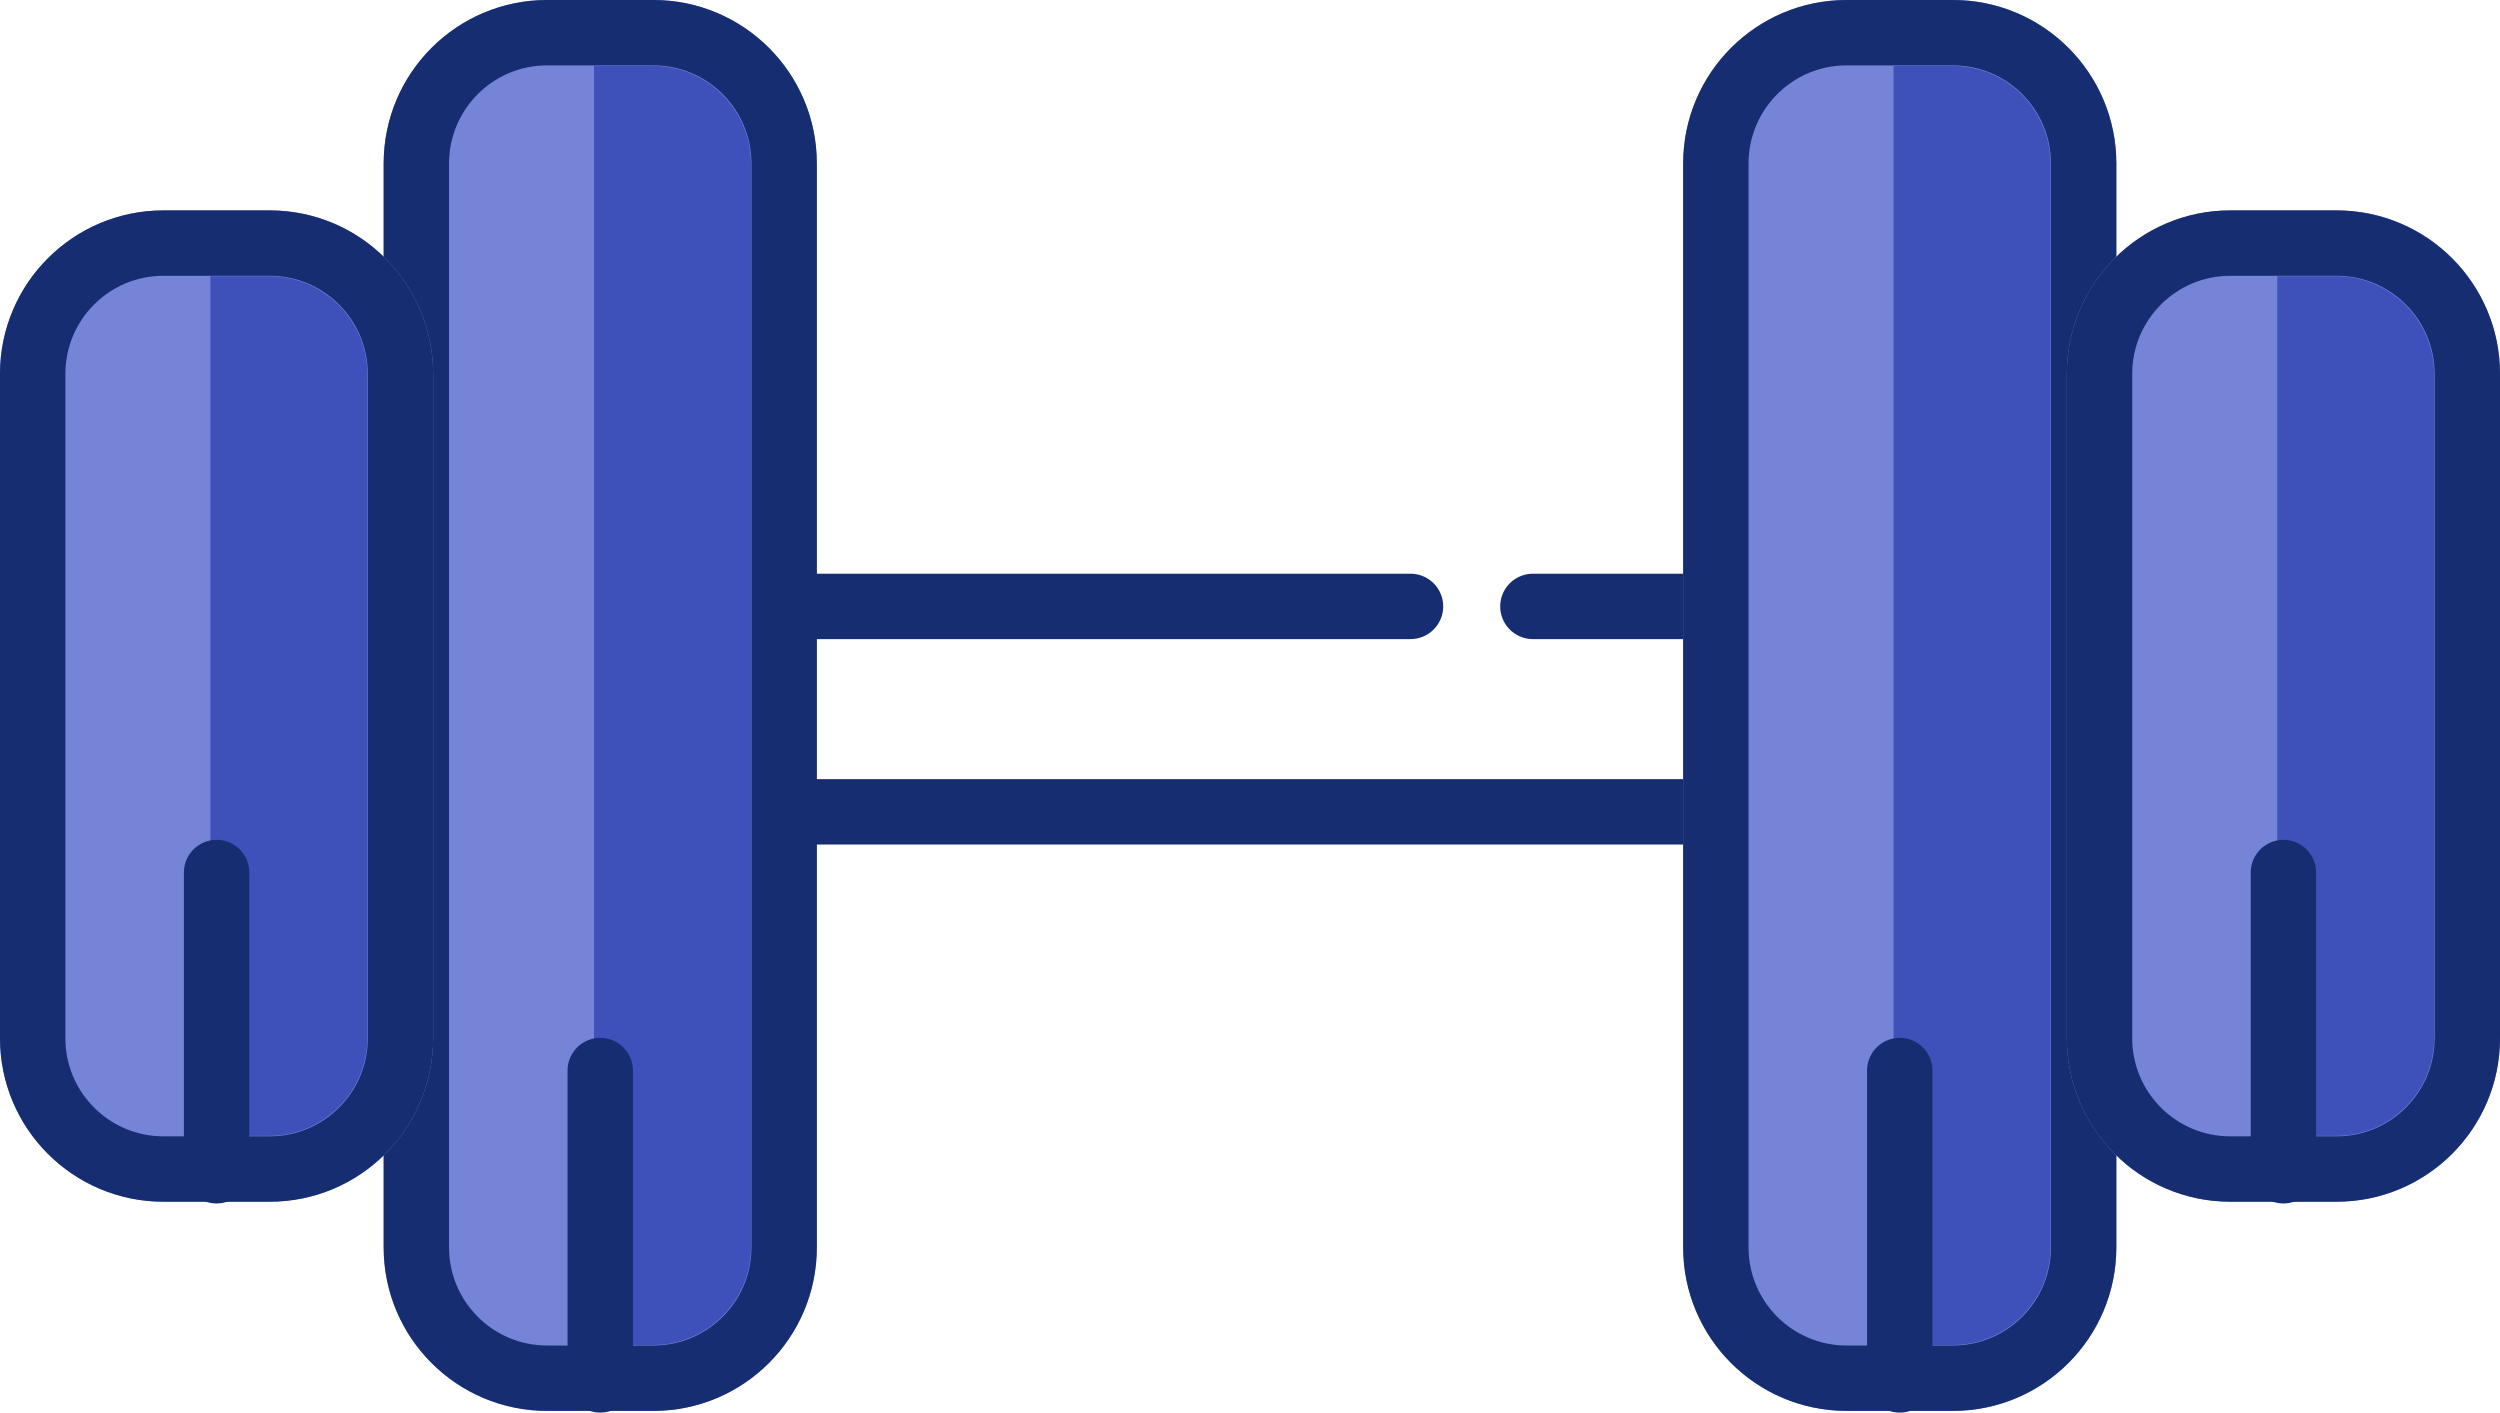
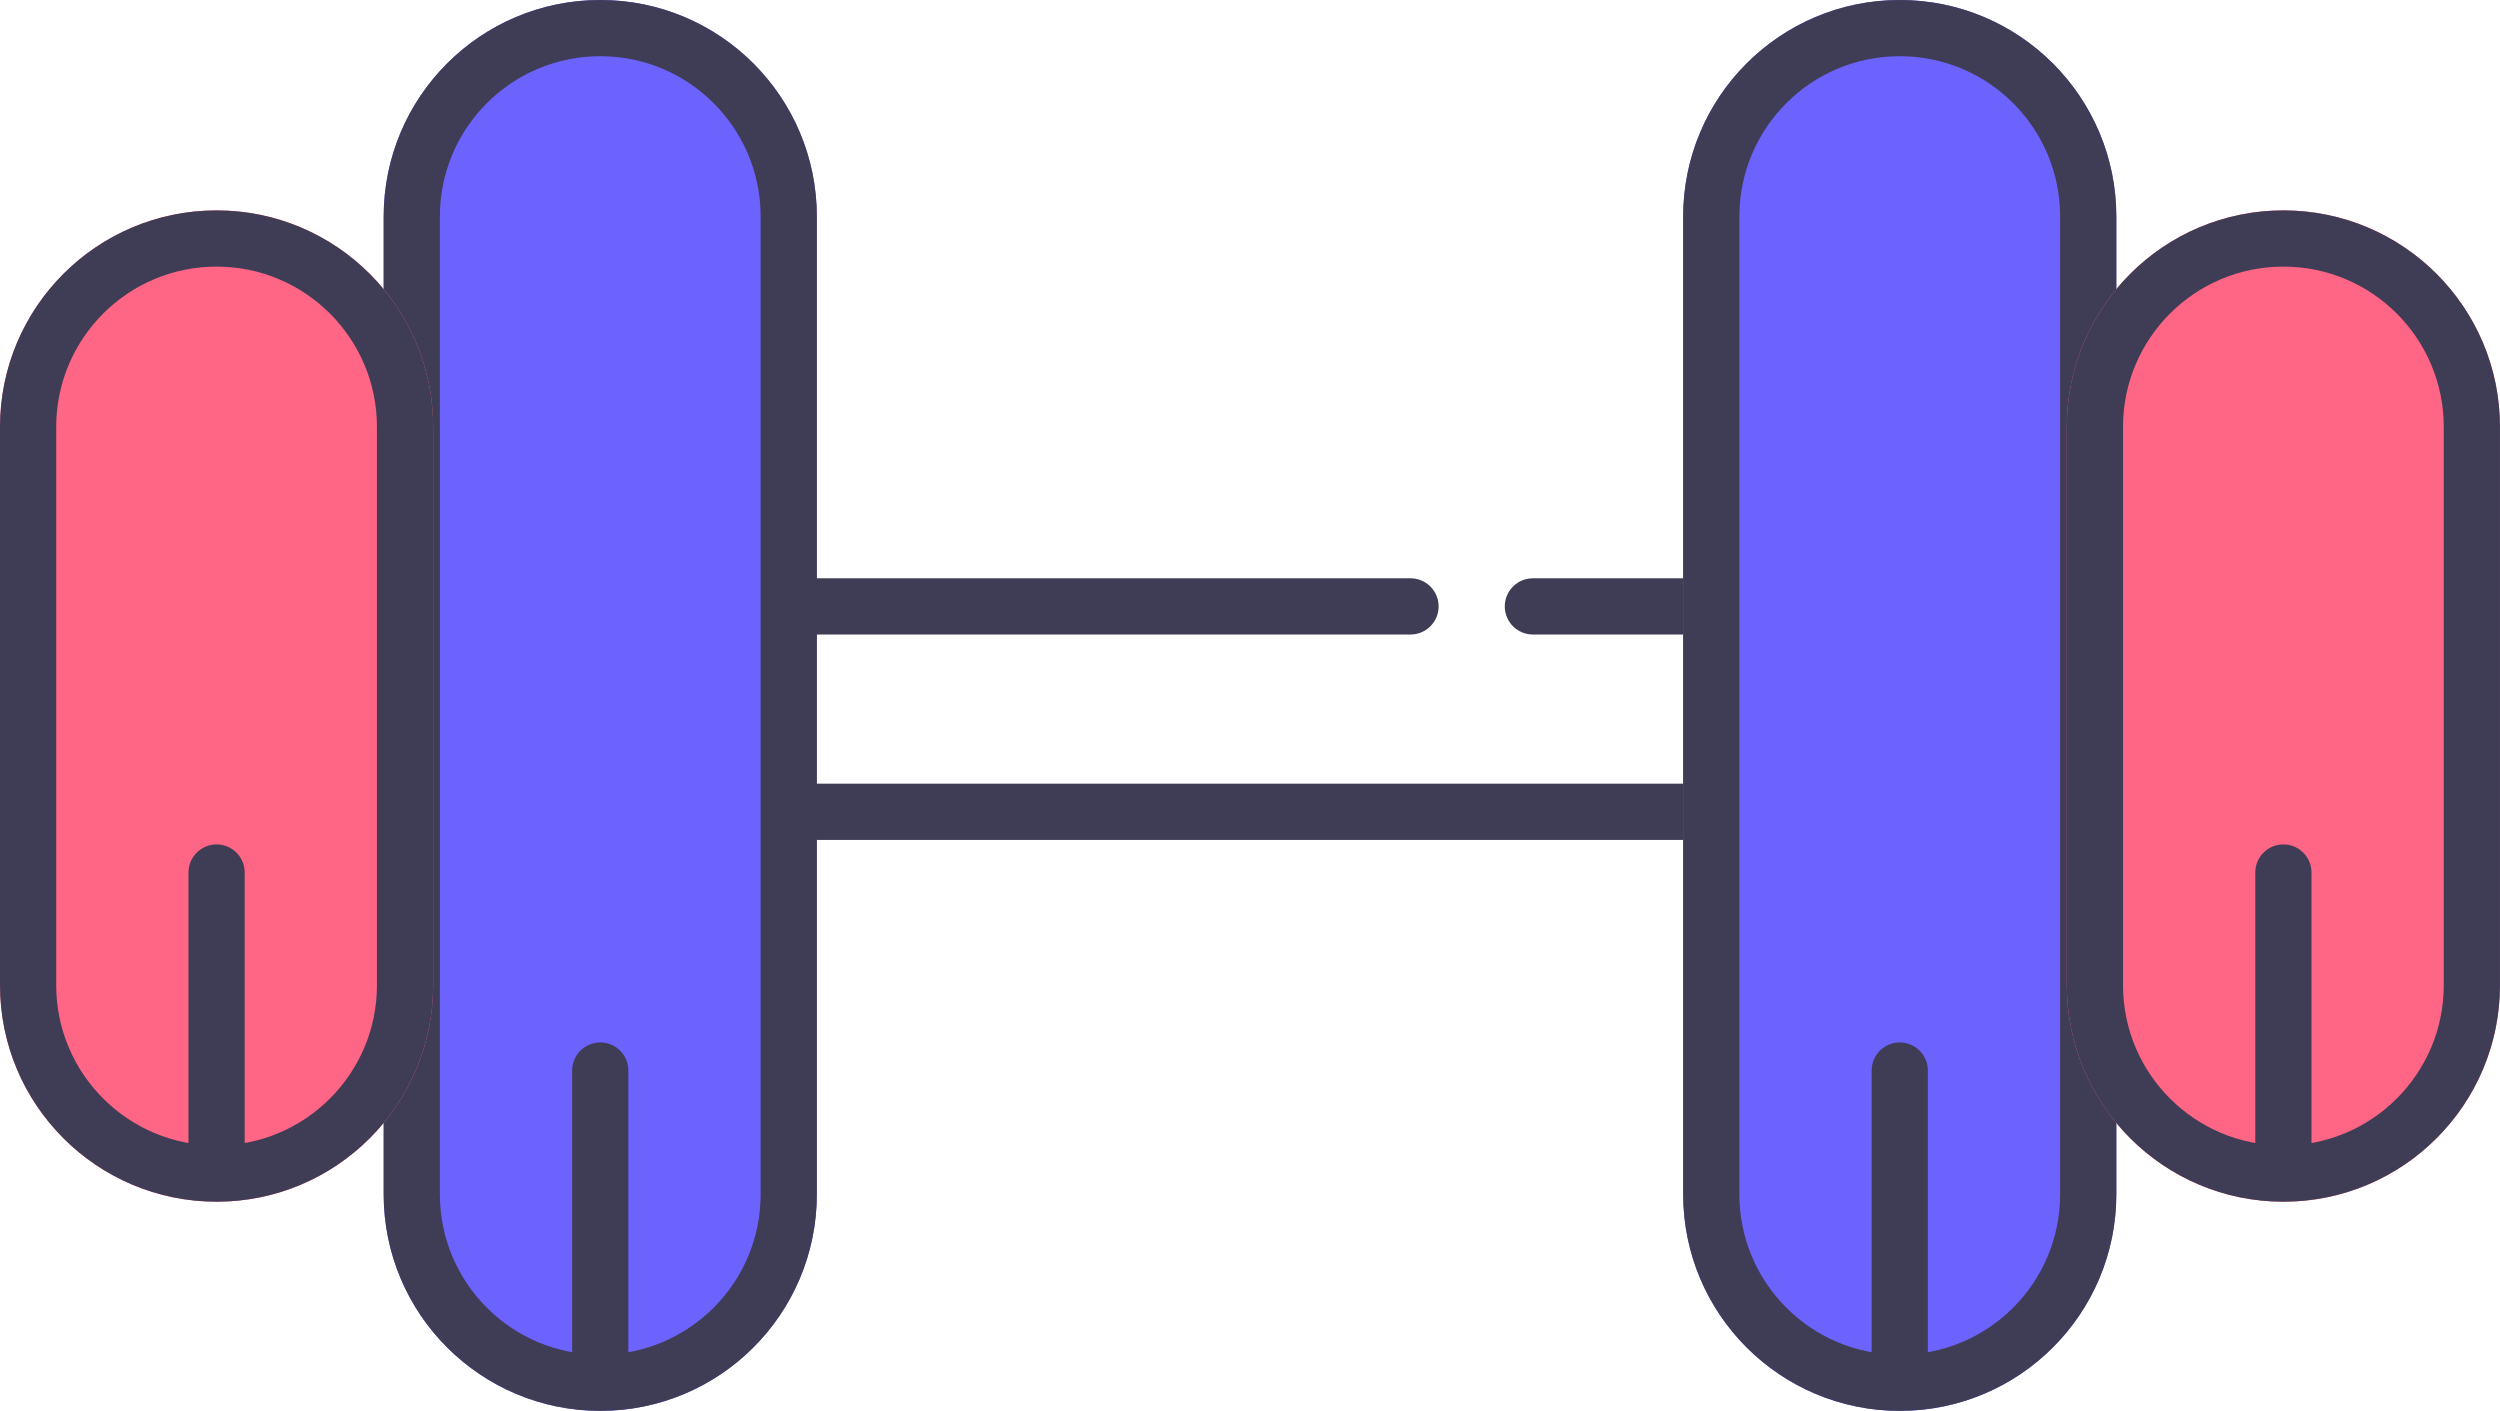
- <svg xmlns="http://www.w3.org/2000/svg" width="152.933" height="86.416" viewBox="0 0 152.933 86.416">
-   <g id="组_1006" data-name="组 1006" transform="translate(-1591 -7227)">
-     <g id="矩形_25" data-name="矩形 25" transform="translate(1614.47 7227)" fill="#7684d8" stroke="#172d72" stroke-width="4">
-       <rect width="26.498" height="86.309" rx="10" stroke="none" />
-       <rect x="2" y="2" width="22.498" height="82.309" rx="8" fill="none" />
+ <svg xmlns="http://www.w3.org/2000/svg" width="88.95" height="50.199" viewBox="0 0 88.95 50.199">
+   <g id="组_3330" data-name="组 3330" transform="translate(-1591 -7227)">
+     <g id="矩形_25" data-name="矩形 25" transform="translate(1604.651 7227)" fill="#6c63ff" stroke="#3f3d56" stroke-width="2">
+       <rect width="15.412" height="50.199" rx="7.706" stroke="none" />
+       <rect x="1" y="1" width="13.412" height="48.199" rx="6.706" fill="none" />
    </g>
-     <path id="矩形_28" data-name="矩形 28" d="M0,0H3.6a6,6,0,0,1,6,6V72.252a6,6,0,0,1-6,6H0a0,0,0,0,1,0,0V0A0,0,0,0,1,0,0Z" transform="translate(1627.341 7231.028)" fill="#3e50ba" />
-     <line id="直线_7" data-name="直线 7" y2="18.927" transform="translate(1627.719 7292.488)" fill="none" stroke="#172d72" stroke-linecap="round" stroke-width="4" />
-     <path id="路径_45" data-name="路径 45" d="M-441,2189.9h37.075" transform="translate(2081.211 5074.196)" fill="none" stroke="#172d72" stroke-linecap="round" stroke-width="4" />
-     <path id="路径_46" data-name="路径 46" d="M-372.923,2189.9h9.193" transform="translate(2057.695 5074.196)" fill="none" stroke="#172d72" stroke-linecap="round" stroke-width="4" />
-     <path id="路径_47" data-name="路径 47" d="M-443.322,2208.5h54.764" transform="translate(2083.533 5068.164)" fill="none" stroke="#172d72" stroke-linecap="round" stroke-width="4" />
-     <g id="矩形_30" data-name="矩形 30" transform="translate(1591 7239.871)" fill="#7684d8" stroke="#172d72" stroke-width="4">
-       <rect width="26.498" height="60.642" rx="10" stroke="none" />
-       <rect x="2" y="2" width="22.498" height="56.642" rx="8" fill="none" />
+     <line id="直线_7" data-name="直线 7" y2="11.009" transform="translate(1612.357 7265.09)" fill="none" stroke="#3f3d56" stroke-linecap="round" stroke-width="2" />
+     <path id="路径_45" data-name="路径 45" d="M-441,2189.9h21.564" transform="translate(2060.622 5058.676)" fill="none" stroke="#3f3d56" stroke-linecap="round" stroke-width="2" />
+     <path id="路径_46" data-name="路径 46" d="M-372.923,2189.9h5.347" transform="translate(2018.463 5058.676)" fill="none" stroke="#3f3d56" stroke-linecap="round" stroke-width="2" />
+     <path id="路径_47" data-name="路径 47" d="M-443.322,2208.5h31.852" transform="translate(2062.944 5047.384)" fill="none" stroke="#3f3d56" stroke-linecap="round" stroke-width="2" />
+     <g id="矩形_30" data-name="矩形 30" transform="translate(1591 7234.486)" fill="#ff6584" stroke="#3f3d56" stroke-width="2">
+       <rect width="15.412" height="35.271" rx="7.706" stroke="none" />
+       <rect x="1" y="1" width="13.412" height="33.271" rx="6.706" fill="none" />
    </g>
-     <path id="矩形_31" data-name="矩形 31" d="M0,0H3.6a6,6,0,0,1,6,6V46.585a6,6,0,0,1-6,6H0a0,0,0,0,1,0,0V0A0,0,0,0,1,0,0Z" transform="translate(1603.871 7243.899)" fill="#3e50ba" />
-     <line id="直线_9" data-name="直线 9" y2="18.245" transform="translate(1604.249 7280.375)" fill="none" stroke="#172d72" stroke-linecap="round" stroke-width="4" />
-     <g id="矩形_25-2" data-name="矩形 25" transform="translate(1693.965 7227)" fill="#7684d8" stroke="#172d72" stroke-width="4">
-       <rect width="26.498" height="86.309" rx="10" stroke="none" />
-       <rect x="2" y="2" width="22.498" height="82.309" rx="8" fill="none" />
+     <line id="直线_9" data-name="直线 9" y2="10.612" transform="translate(1598.706 7258.044)" fill="none" stroke="#3f3d56" stroke-linecap="round" stroke-width="2" />
+     <g id="矩形_25-2" data-name="矩形 25" transform="translate(1650.887 7227)" fill="#6c63ff" stroke="#3f3d56" stroke-width="2">
+       <rect width="15.412" height="50.199" rx="7.706" stroke="none" />
+       <rect x="1" y="1" width="13.412" height="48.199" rx="6.706" fill="none" />
    </g>
-     <path id="矩形_28-2" data-name="矩形 28" d="M0,0H3.6a6,6,0,0,1,6,6V72.252a6,6,0,0,1-6,6H0a0,0,0,0,1,0,0V0A0,0,0,0,1,0,0Z" transform="translate(1706.835 7231.028)" fill="#3e50ba" />
-     <line id="直线_7-2" data-name="直线 7" y2="18.927" transform="translate(1707.214 7292.488)" fill="none" stroke="#172d72" stroke-linecap="round" stroke-width="4" />
-     <g id="矩形_30-2" data-name="矩形 30" transform="translate(1717.435 7239.871)" fill="#7684d8" stroke="#172d72" stroke-width="4">
-       <rect width="26.498" height="60.642" rx="10" stroke="none" />
-       <rect x="2" y="2" width="22.498" height="56.642" rx="8" fill="none" />
+     <line id="直线_7-2" data-name="直线 7" y2="11.009" transform="translate(1658.593 7265.09)" fill="none" stroke="#3f3d56" stroke-linecap="round" stroke-width="2" />
+     <g id="矩形_30-2" data-name="矩形 30" transform="translate(1664.537 7234.486)" fill="#ff6584" stroke="#3f3d56" stroke-width="2">
+       <rect width="15.412" height="35.271" rx="7.706" stroke="none" />
+       <rect x="1" y="1" width="13.412" height="33.271" rx="6.706" fill="none" />
    </g>
-     <path id="矩形_31-2" data-name="矩形 31" d="M0,0H3.6a6,6,0,0,1,6,6V46.585a6,6,0,0,1-6,6H0a0,0,0,0,1,0,0V0A0,0,0,0,1,0,0Z" transform="translate(1730.305 7243.899)" fill="#3e50ba" />
-     <line id="直线_9-2" data-name="直线 9" y2="18.245" transform="translate(1730.684 7280.375)" fill="none" stroke="#172d72" stroke-linecap="round" stroke-width="4" />
+     <line id="直线_9-2" data-name="直线 9" y2="10.612" transform="translate(1672.243 7258.044)" fill="none" stroke="#3f3d56" stroke-linecap="round" stroke-width="2" />
  </g>
</svg>
